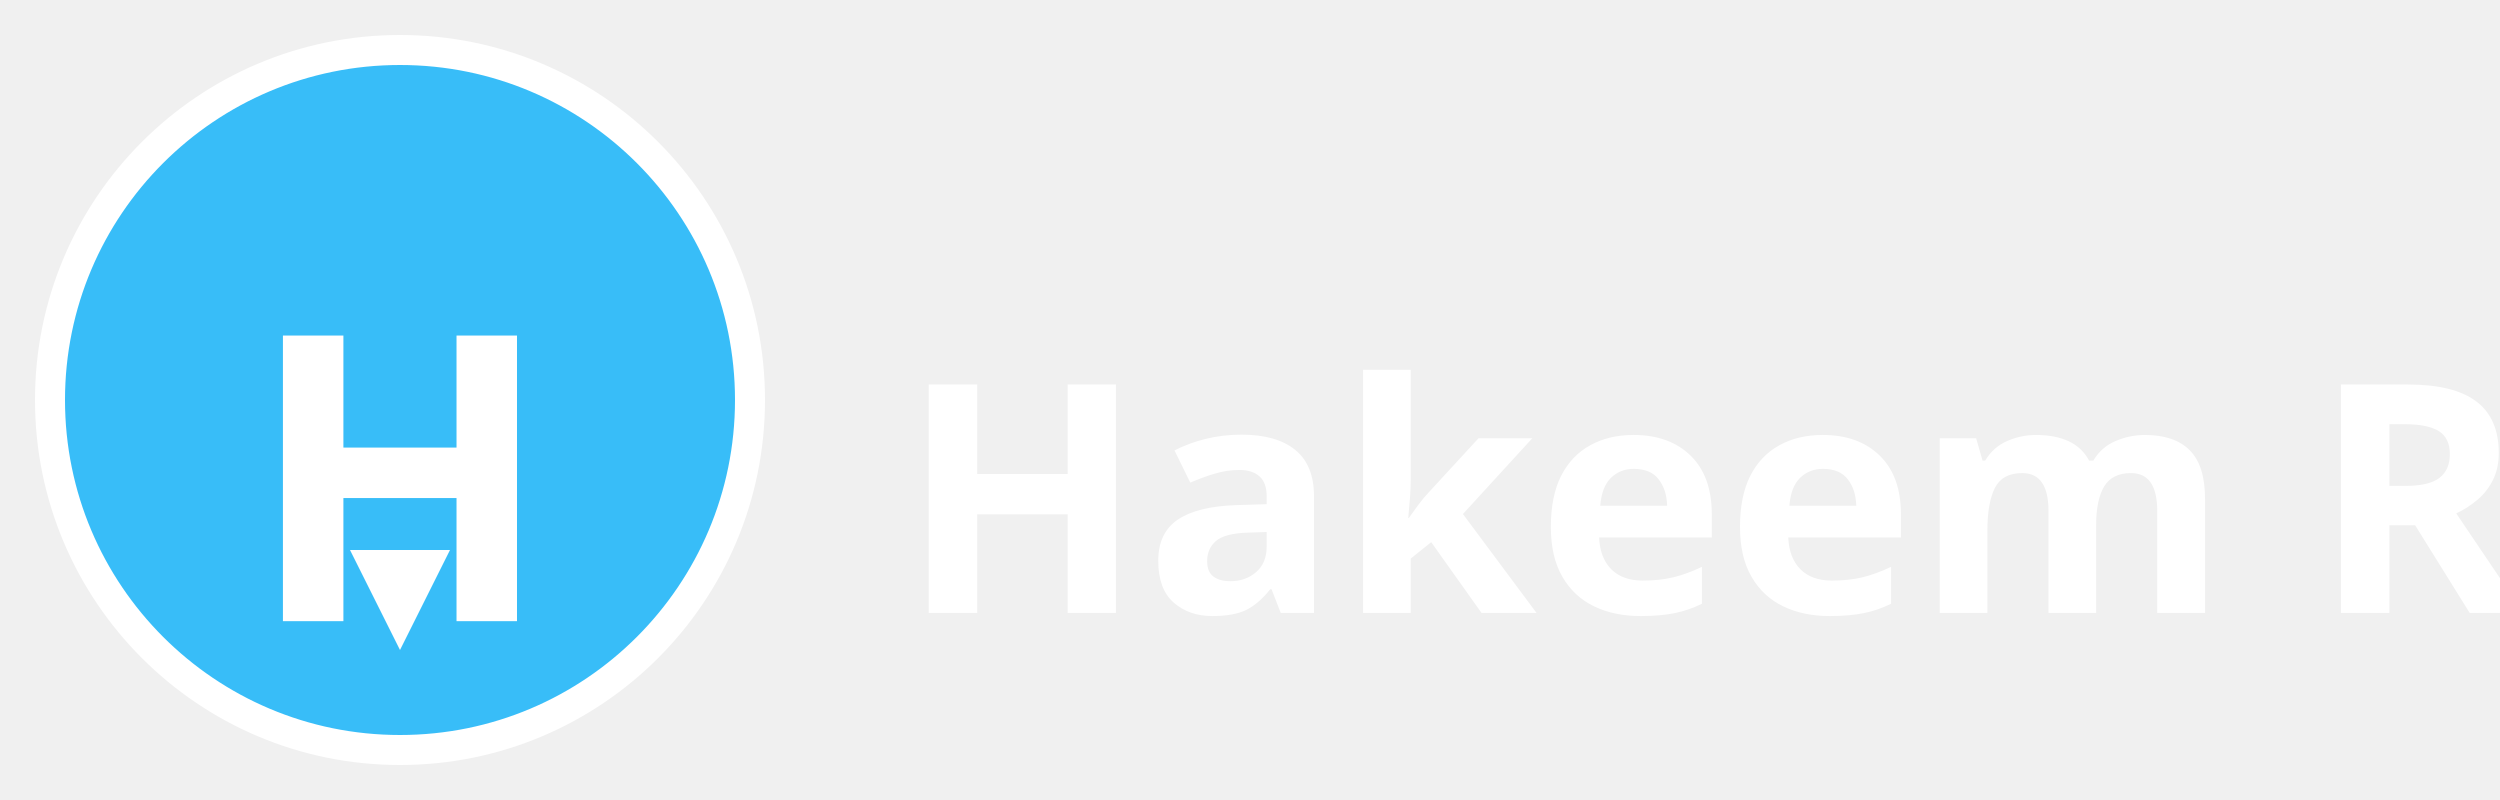
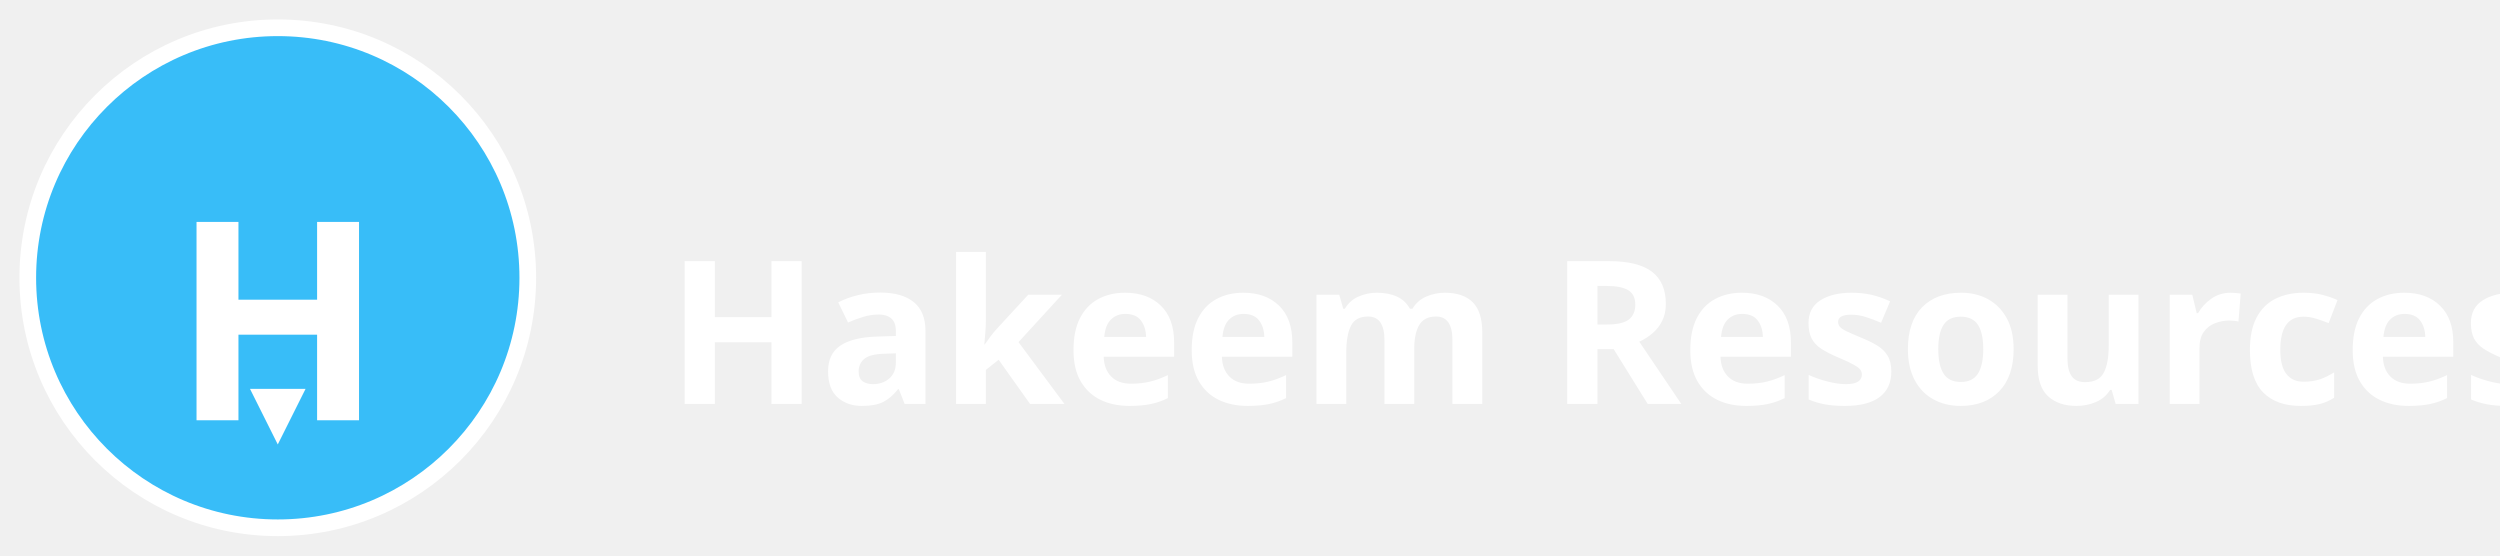
- <svg xmlns="http://www.w3.org/2000/svg" width="250" height="80" viewBox="0 0 250 80">
-   <circle cx="40" cy="40" r="35" fill="#38bdf8" stroke="#ffffff" stroke-width="3" />
-   <text x="40" y="48" text-anchor="middle" fill="white" font-size="40" font-family="Segoe UI, sans-serif" font-weight="bold" dominant-baseline="middle">
+ <svg xmlns="http://www.w3.org/2000/svg" class="logo-svg" viewBox="0 0 450 100">
+   <circle class="icon-circle" cx="50" cy="50" r="45" fill="#38bdf8" stroke="#ffffff" stroke-width="3" />
+   <text x="50" y="58" text-anchor="middle" fill="white" font-size="50" font-family="Segoe UI, sans-serif" font-weight="bold" dominant-baseline="middle">
    H
  </text>
-   <polygon points="35,55 45,55 40,65" fill="white">
-     <animate attributeName="points" values="35,55 45,55 40,65; 35,57 45,57 40,67; 35,55 45,55 40,65" dur="1.5s" repeatCount="indefinite" />
+   <polygon class="arrow" points="45,70 55,70 50,80" fill="white">
+     <animate attributeName="points" values="45,70 55,70 50,80; 45,72 55,72 50,82; 45,70 55,70 50,80" dur="1.5s" repeatCount="indefinite" />
  </polygon>
-   <text x="90" y="50" fill="white" font-size="32" font-family="Segoe UI, sans-serif" font-weight="bold" dominant-baseline="middle">
+   <text x="120" y="60" fill="white" font-size="36" font-family="Segoe UI, sans-serif" font-weight="bold" dominant-baseline="middle">
    Hakeem Resources
  </text>
</svg>
